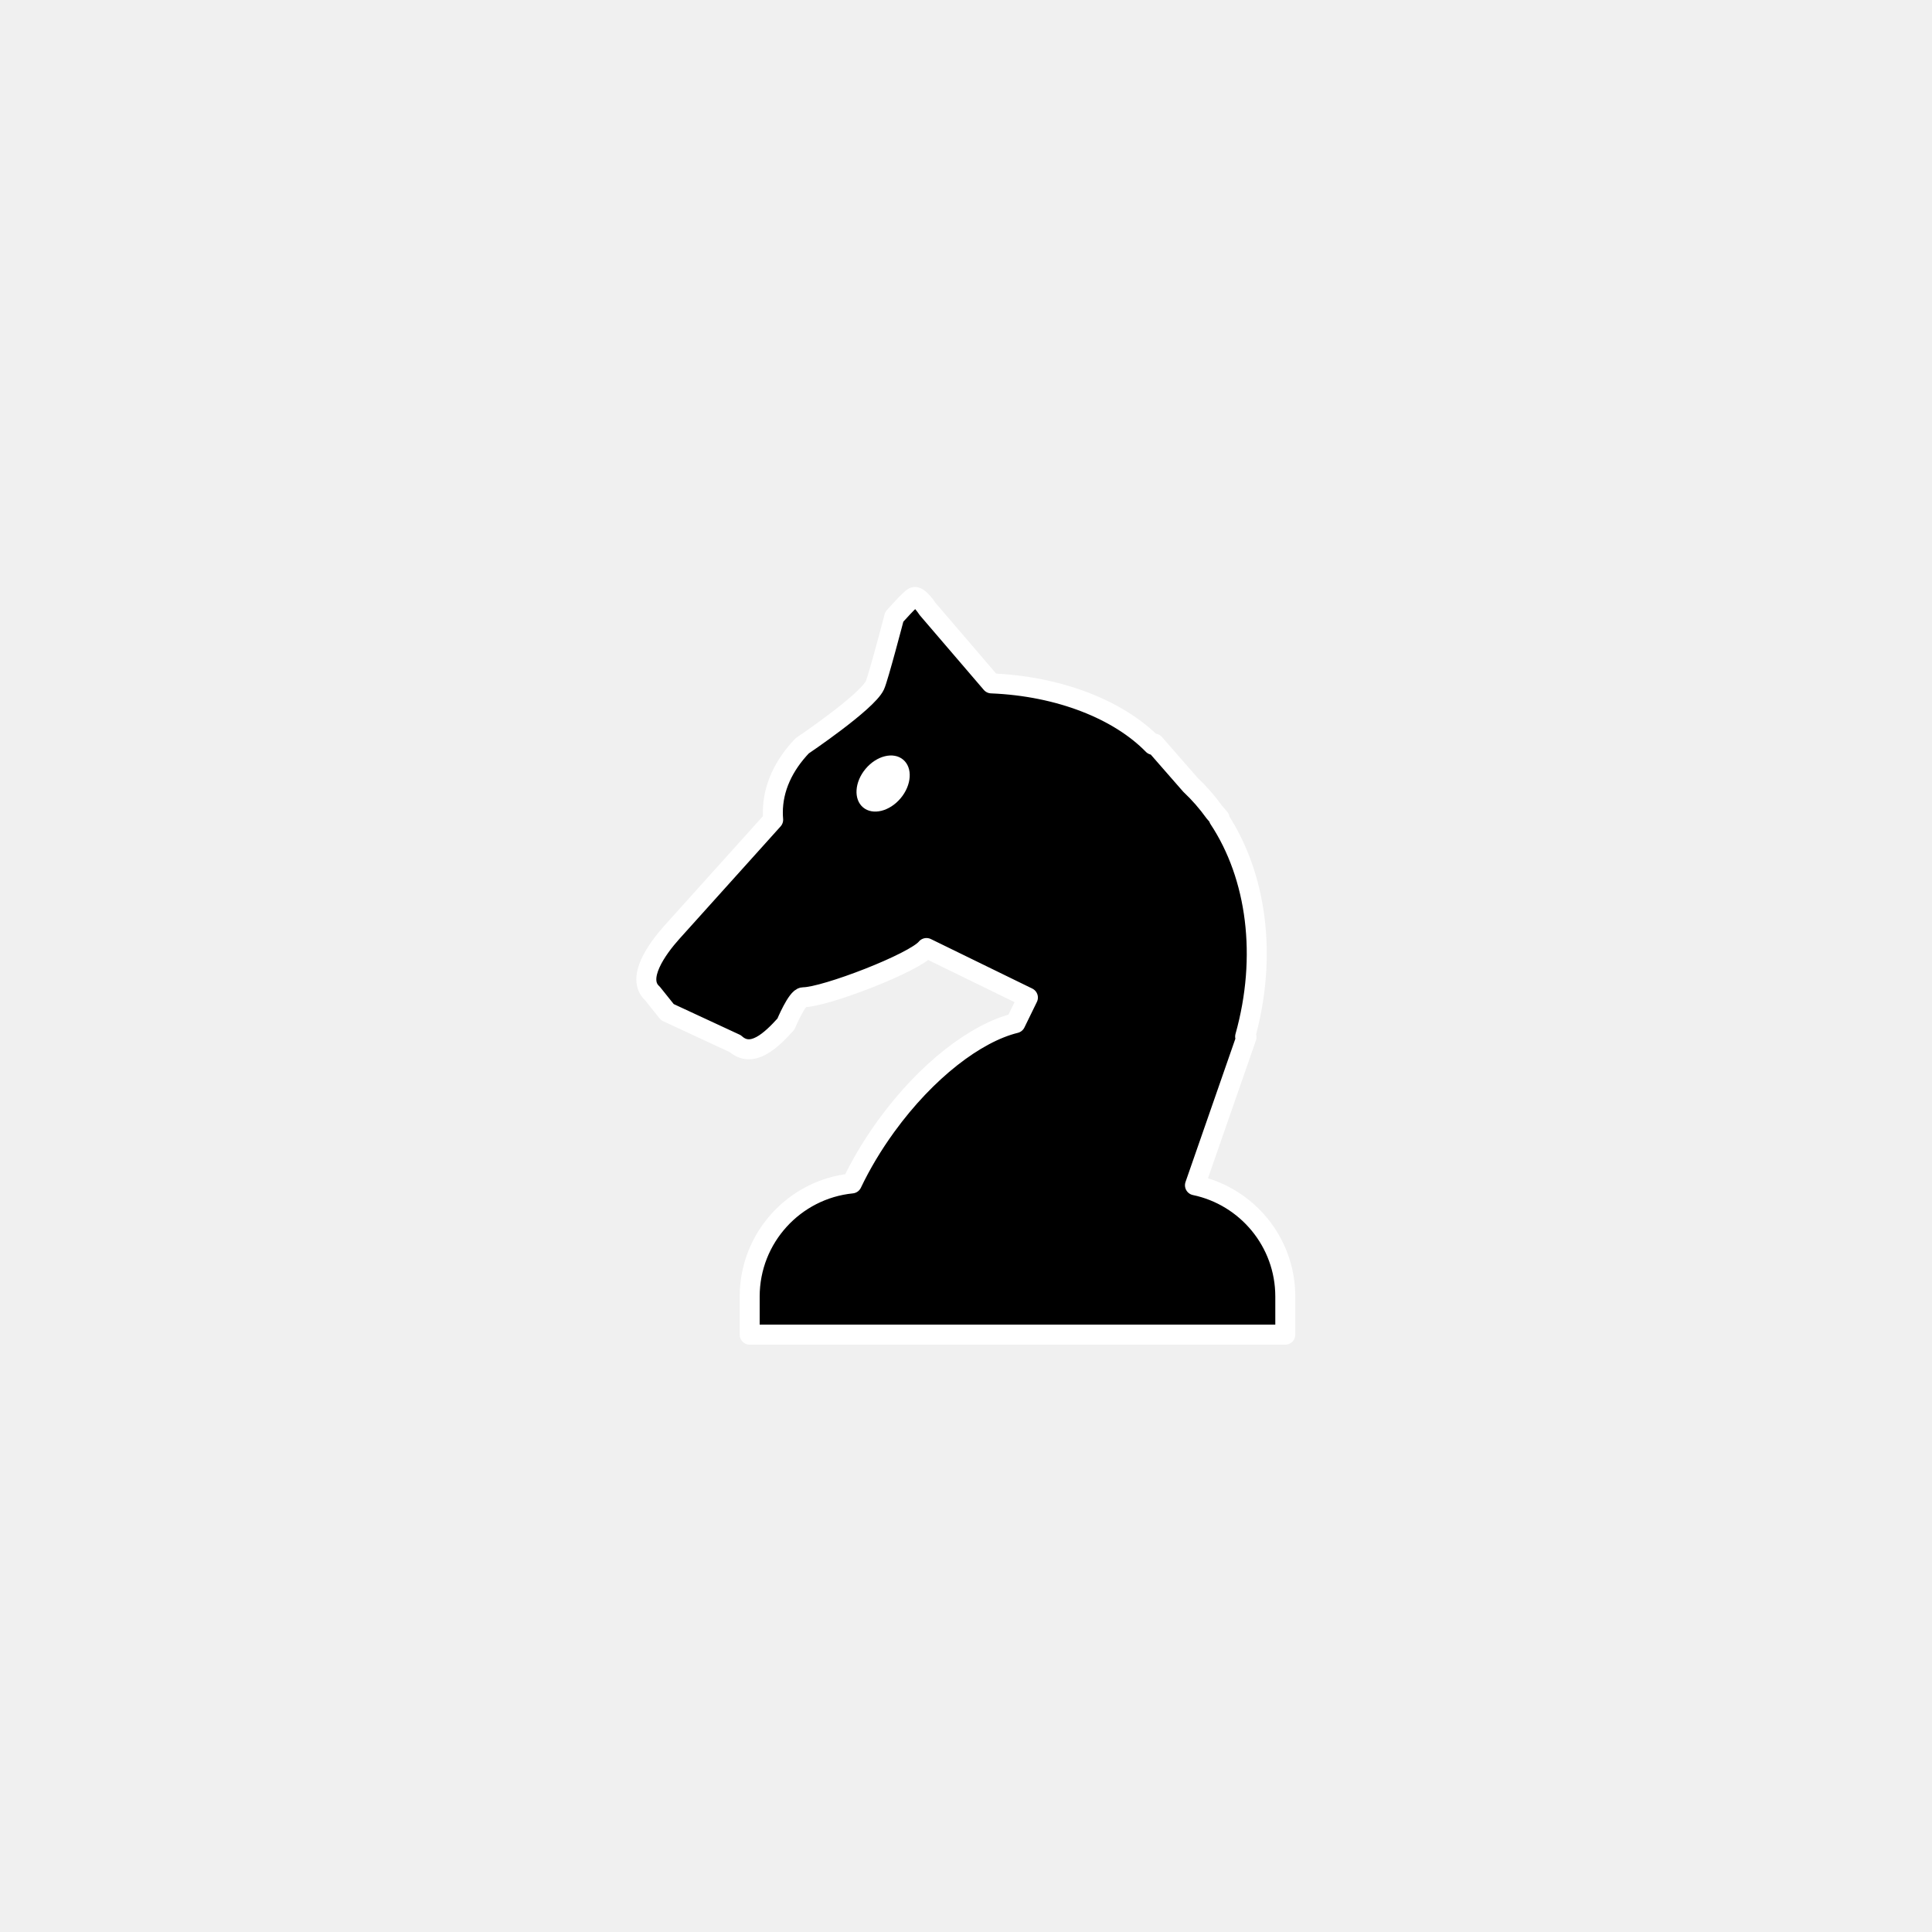
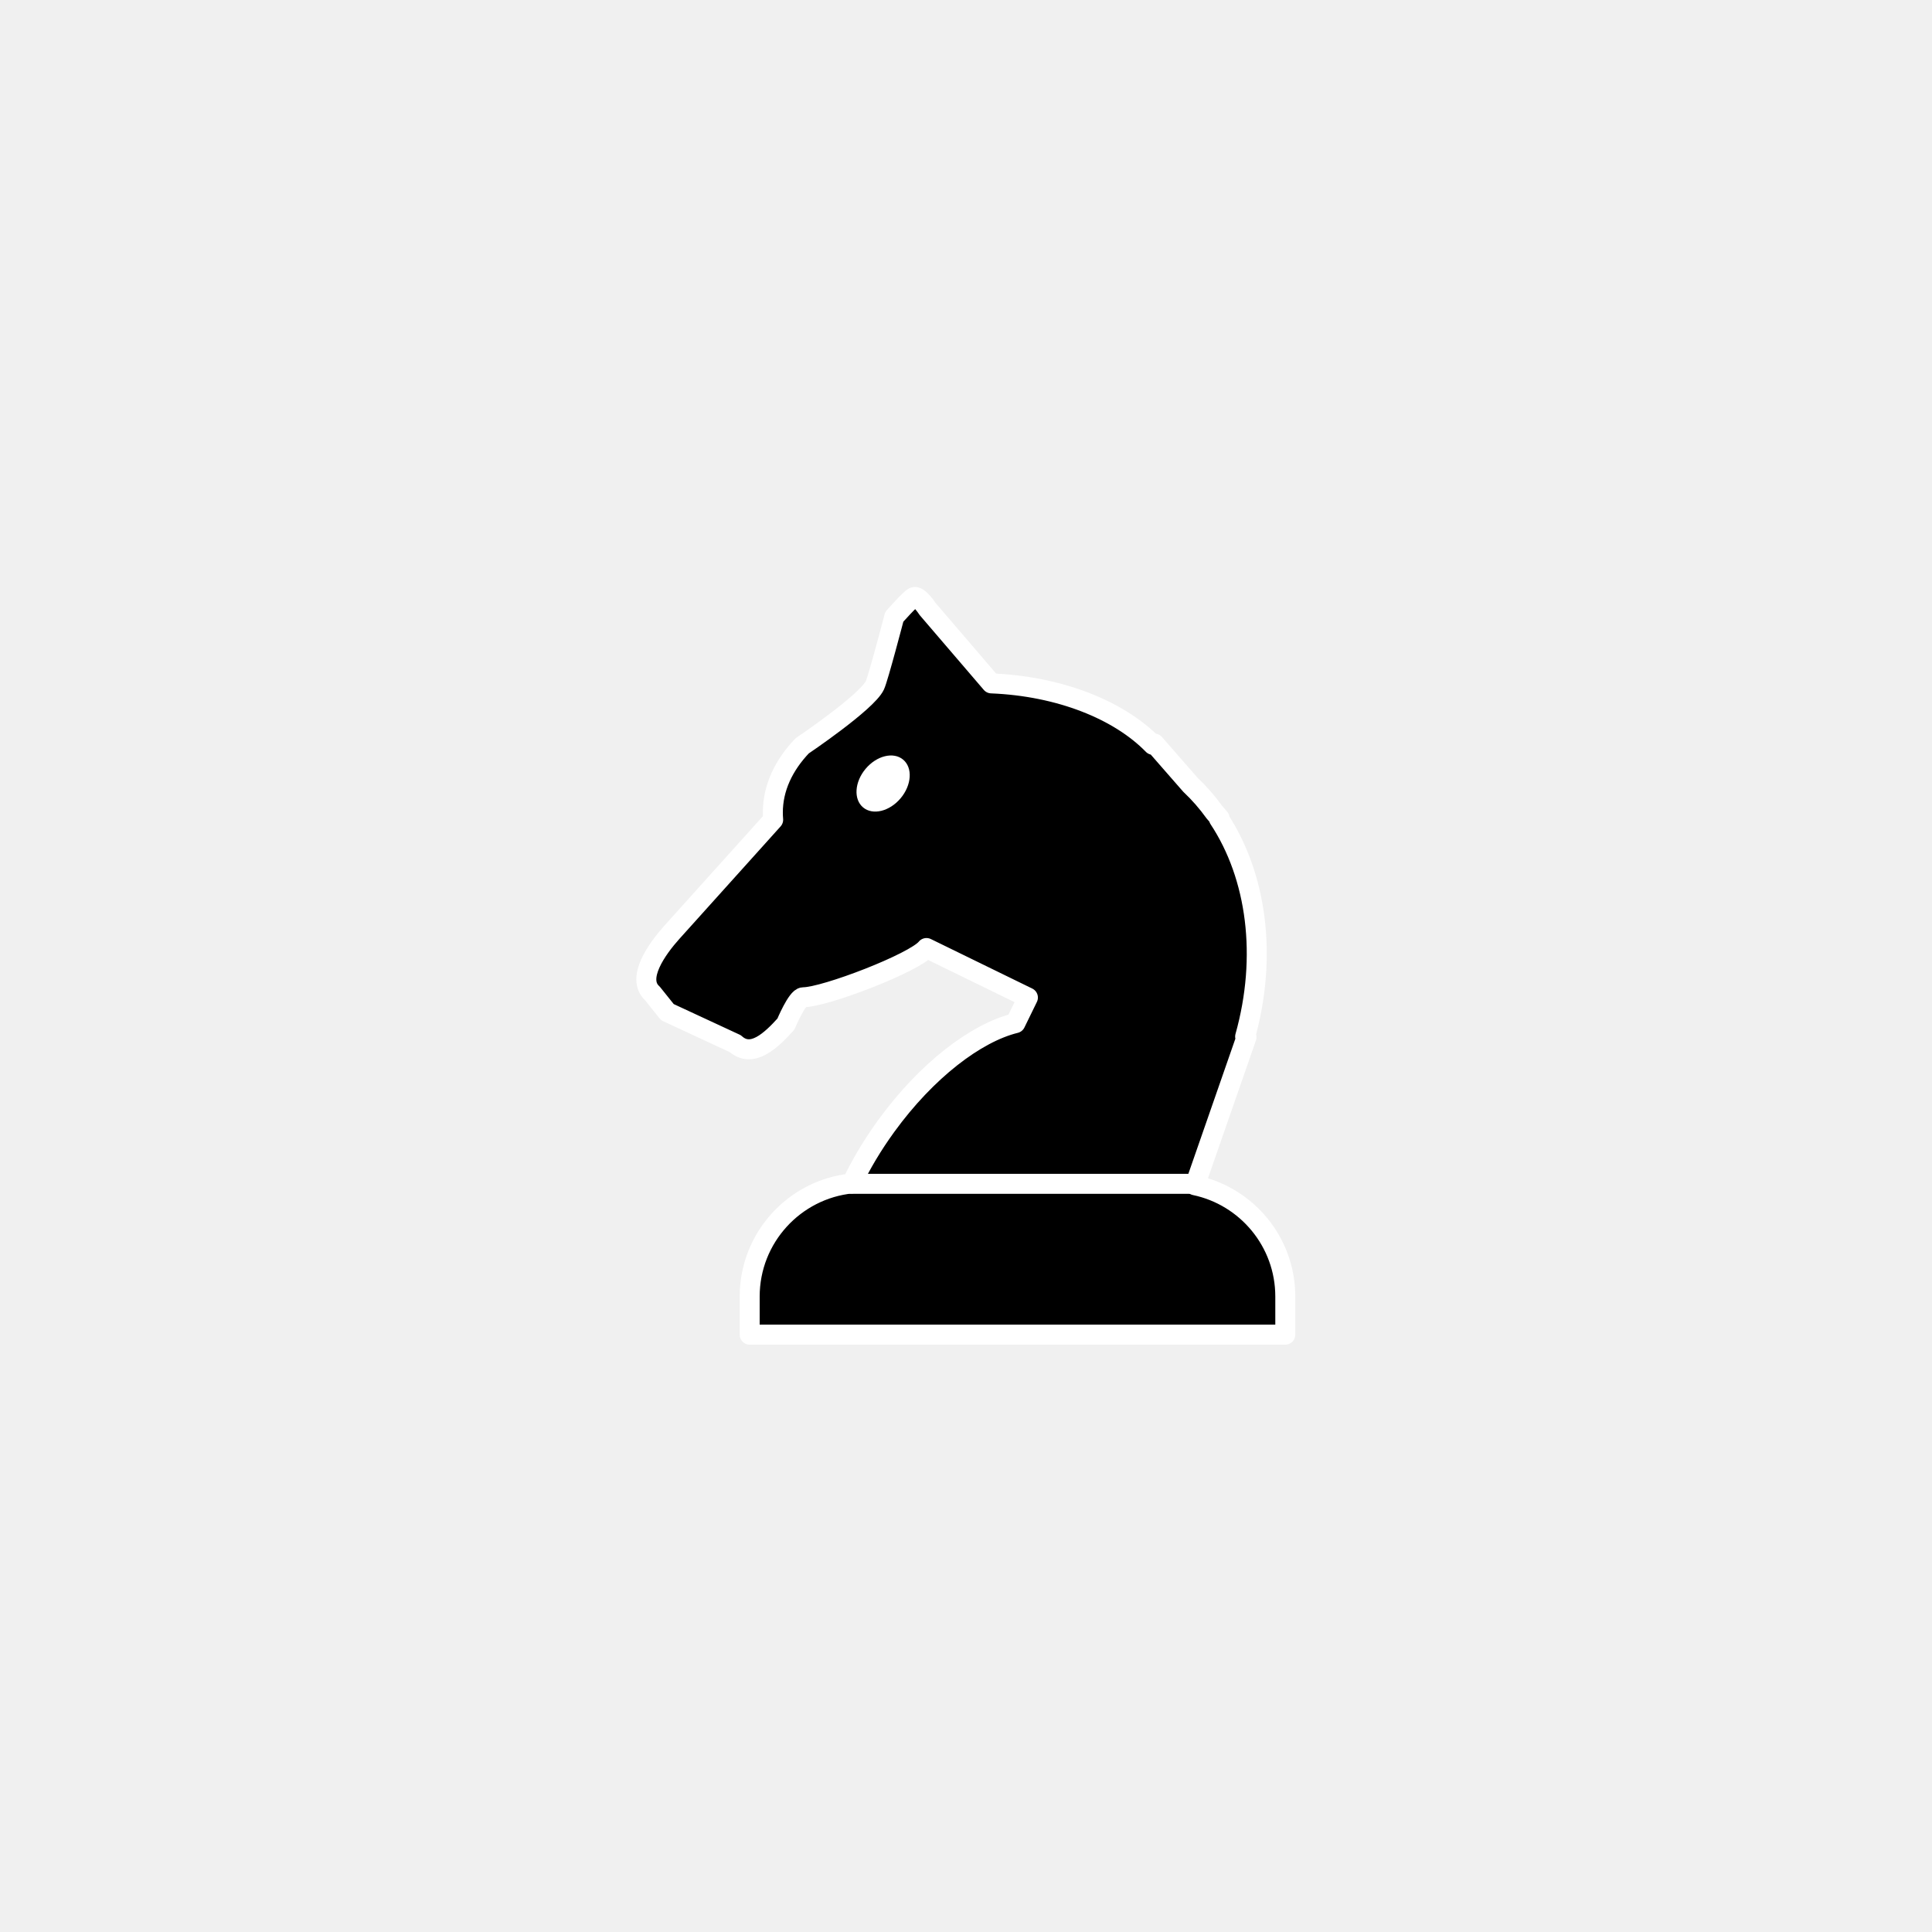
<svg xmlns="http://www.w3.org/2000/svg" width="100%" height="100%" viewBox="0 0 3544 3544" version="1.1" xml:space="preserve" style="fill-rule:evenodd;clip-rule:evenodd;stroke-linecap:round;stroke-linejoin:round;stroke-miterlimit:1.5;">
  <g transform="matrix(1,0,0,1,-21.84522,-37.16901)">
    <path d="M1495.197,1866.531C1483.899,1866.531 1463.562,1915.62 1463.562,1915.62C1436.096,1946.145 1401.223,1979.149 1370.698,1951.683L1246.061,1893.822L1218.575,1859.477C1188.05,1832.011 1227.075,1777.604 1254.541,1747.08L1440.097,1540.86C1439.713,1536.469 1439.518,1532.046 1439.518,1527.595C1439.518,1482.86 1459.195,1441 1493.385,1405.268C1493.385,1405.268 1612.25,1325.213 1626.683,1294.252C1632.964,1280.779 1662.244,1168.748 1662.244,1168.748C1662.244,1168.748 1691.127,1135.954 1698.067,1132.684C1706.78,1128.578 1723.27,1154.117 1723.27,1154.117L1840.4,1290.755C1965.812,1295.821 2074.602,1339.669 2136.876,1403.457L2139.486,1401.175L2205.741,1476.983C2221.922,1492.206 2236.575,1509.031 2249.647,1527.22L2259.032,1537.958L2257.794,1539.041C2327.634,1644.748 2346.894,1792.158 2305.889,1938.682L2308.409,1939.558L2213.844,2211.372C2308.421,2231.126 2379.553,2315.049 2379.553,2415.456L2379.553,2485.408L1397.034,2485.408L1397.034,2415.456C1397.034,2307.493 1479.275,2218.588 1584.473,2208.023C1601.027,2173.263 1622.122,2137.636 1647.455,2102.74C1721.225,2001.123 1811.913,1931.787 1884.496,1913.977L1907.408,1867.054L1721.347,1776.203C1699.961,1803.104 1535.025,1866.531 1495.197,1866.531Z" />
    <clipPath id="_clip1">
      <path d="M1495.197,1866.531C1483.899,1866.531 1463.562,1915.62 1463.562,1915.62C1436.096,1946.145 1401.223,1979.149 1370.698,1951.683L1246.061,1893.822L1218.575,1859.477C1188.05,1832.011 1227.075,1777.604 1254.541,1747.08L1440.097,1540.86C1439.713,1536.469 1439.518,1532.046 1439.518,1527.595C1439.518,1482.86 1459.195,1441 1493.385,1405.268C1493.385,1405.268 1612.25,1325.213 1626.683,1294.252C1632.964,1280.779 1662.244,1168.748 1662.244,1168.748C1662.244,1168.748 1691.127,1135.954 1698.067,1132.684C1706.78,1128.578 1723.27,1154.117 1723.27,1154.117L1840.4,1290.755C1965.812,1295.821 2074.602,1339.669 2136.876,1403.457L2139.486,1401.175L2205.741,1476.983C2221.922,1492.206 2236.575,1509.031 2249.647,1527.22L2259.032,1537.958L2257.794,1539.041C2327.634,1644.748 2346.894,1792.158 2305.889,1938.682L2308.409,1939.558L2213.844,2211.372C2308.421,2231.126 2379.553,2315.049 2379.553,2415.456L2379.553,2485.408L1397.034,2485.408L1397.034,2415.456C1397.034,2307.493 1479.275,2218.588 1584.473,2208.023C1601.027,2173.263 1622.122,2137.636 1647.455,2102.74C1721.225,2001.123 1811.913,1931.787 1884.496,1913.977L1907.408,1867.054L1721.347,1776.203C1699.961,1803.104 1535.025,1866.531 1495.197,1866.531Z" />
    </clipPath>
    <g clip-path="url(#_clip1)">
      <g transform="matrix(1,0,0,1,32.72864,-112.7296)">
-         <path d="M1551.898,2321.493L2176.626,2321.493" style="fill:none;stroke:black;stroke-width:36.67px;" />
+         <path d="M1551.898,2321.493L2176.626,2321.493" style="fill:none;stroke:white;stroke-width:36.67px;" />
      </g>
    </g>
    <path d="M1495.197,1866.531C1483.899,1866.531 1463.562,1915.62 1463.562,1915.62C1436.096,1946.145 1401.223,1979.149 1370.698,1951.683L1246.061,1893.822L1218.575,1859.477C1188.05,1832.011 1227.075,1777.604 1254.541,1747.08L1440.097,1540.86C1439.713,1536.469 1439.518,1532.046 1439.518,1527.595C1439.518,1482.86 1459.195,1441 1493.385,1405.268C1493.385,1405.268 1612.25,1325.213 1626.683,1294.252C1632.964,1280.779 1662.244,1168.748 1662.244,1168.748C1662.244,1168.748 1691.127,1135.954 1698.067,1132.684C1706.78,1128.578 1723.27,1154.117 1723.27,1154.117L1840.4,1290.755C1965.812,1295.821 2074.602,1339.669 2136.876,1403.457L2139.486,1401.175L2205.741,1476.983C2221.922,1492.206 2236.575,1509.031 2249.647,1527.22L2259.032,1537.958L2257.794,1539.041C2327.634,1644.748 2346.894,1792.158 2305.889,1938.682L2308.409,1939.558L2213.844,2211.372C2308.421,2231.126 2379.553,2315.049 2379.553,2415.456L2379.553,2485.408L1397.034,2485.408L1397.034,2415.456C1397.034,2307.493 1479.275,2218.588 1584.473,2208.023C1601.027,2173.263 1622.122,2137.636 1647.455,2102.74C1721.225,2001.123 1811.913,1931.787 1884.496,1913.977L1907.408,1867.054L1721.347,1776.203C1699.961,1803.104 1535.025,1866.531 1495.197,1866.531Z" style="fill:none;stroke:white;stroke-width:36.67px;" />
  </g>
  <g transform="matrix(0.642473,-0.766308,0.766308,0.642473,-622.1015,1653.239)">
    <ellipse cx="1605.957" cy="1579.368" rx="57.184" ry="41.966" style="fill:white;" />
  </g>
</svg>
